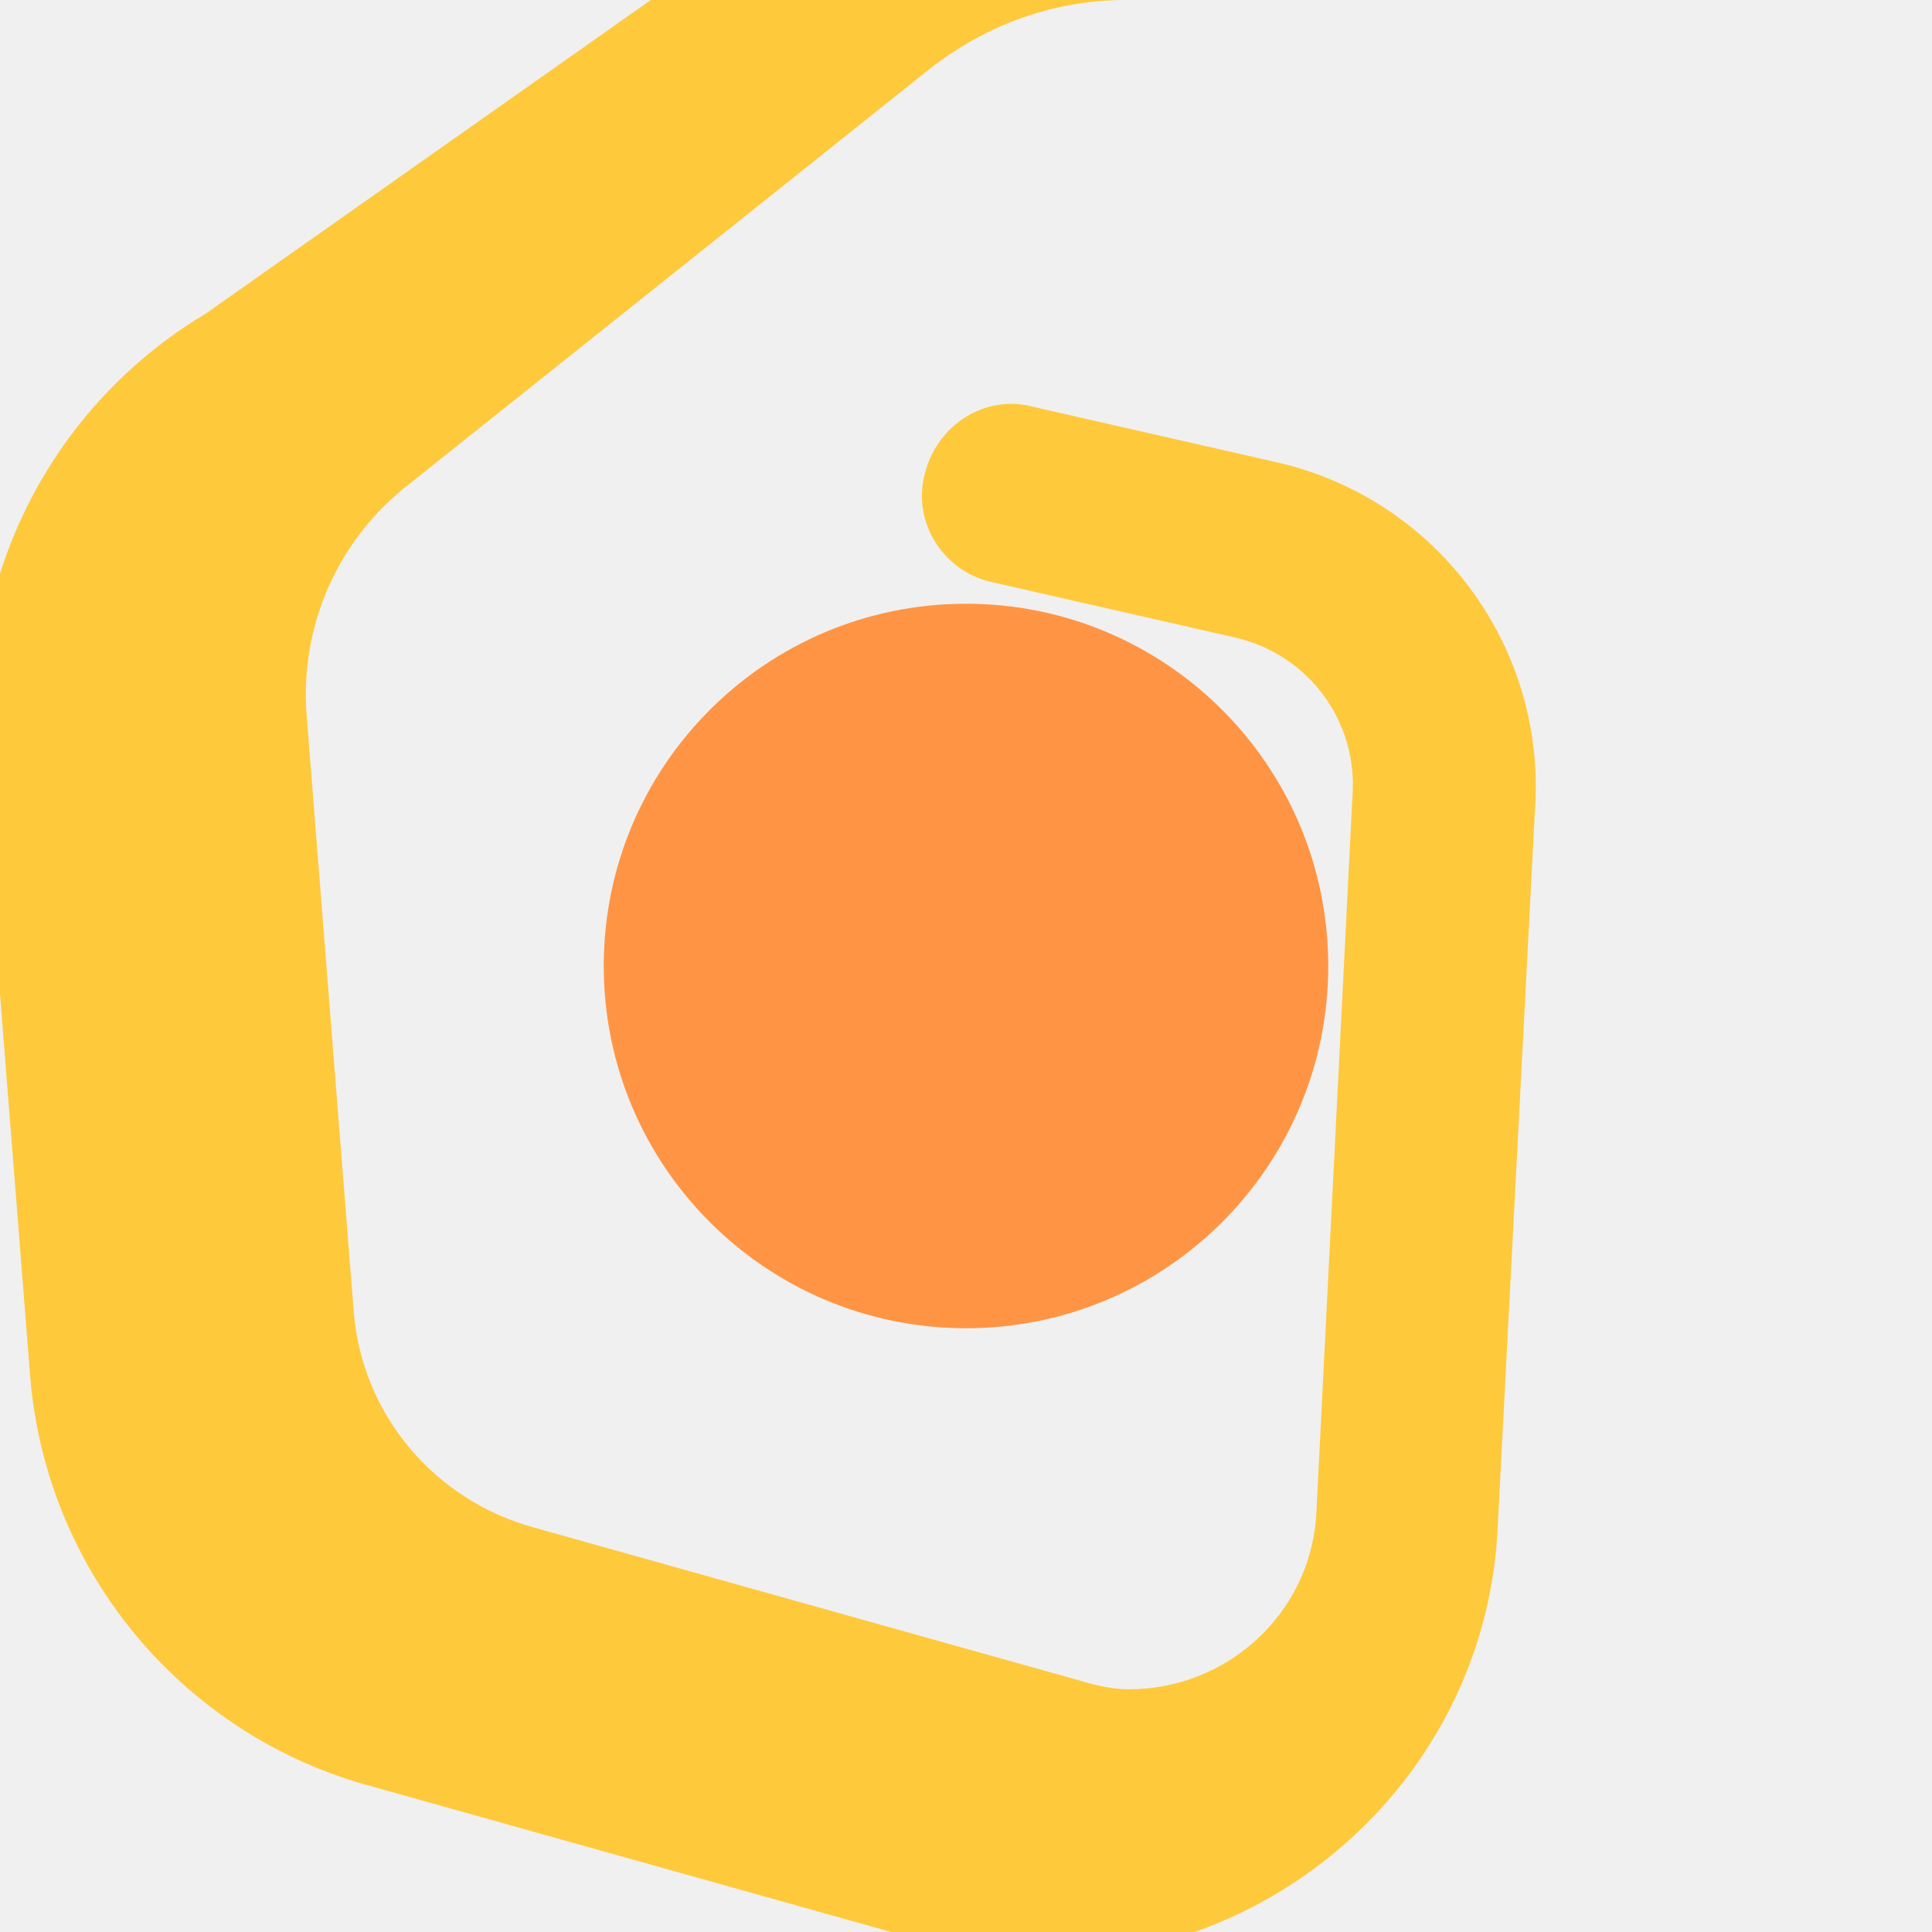
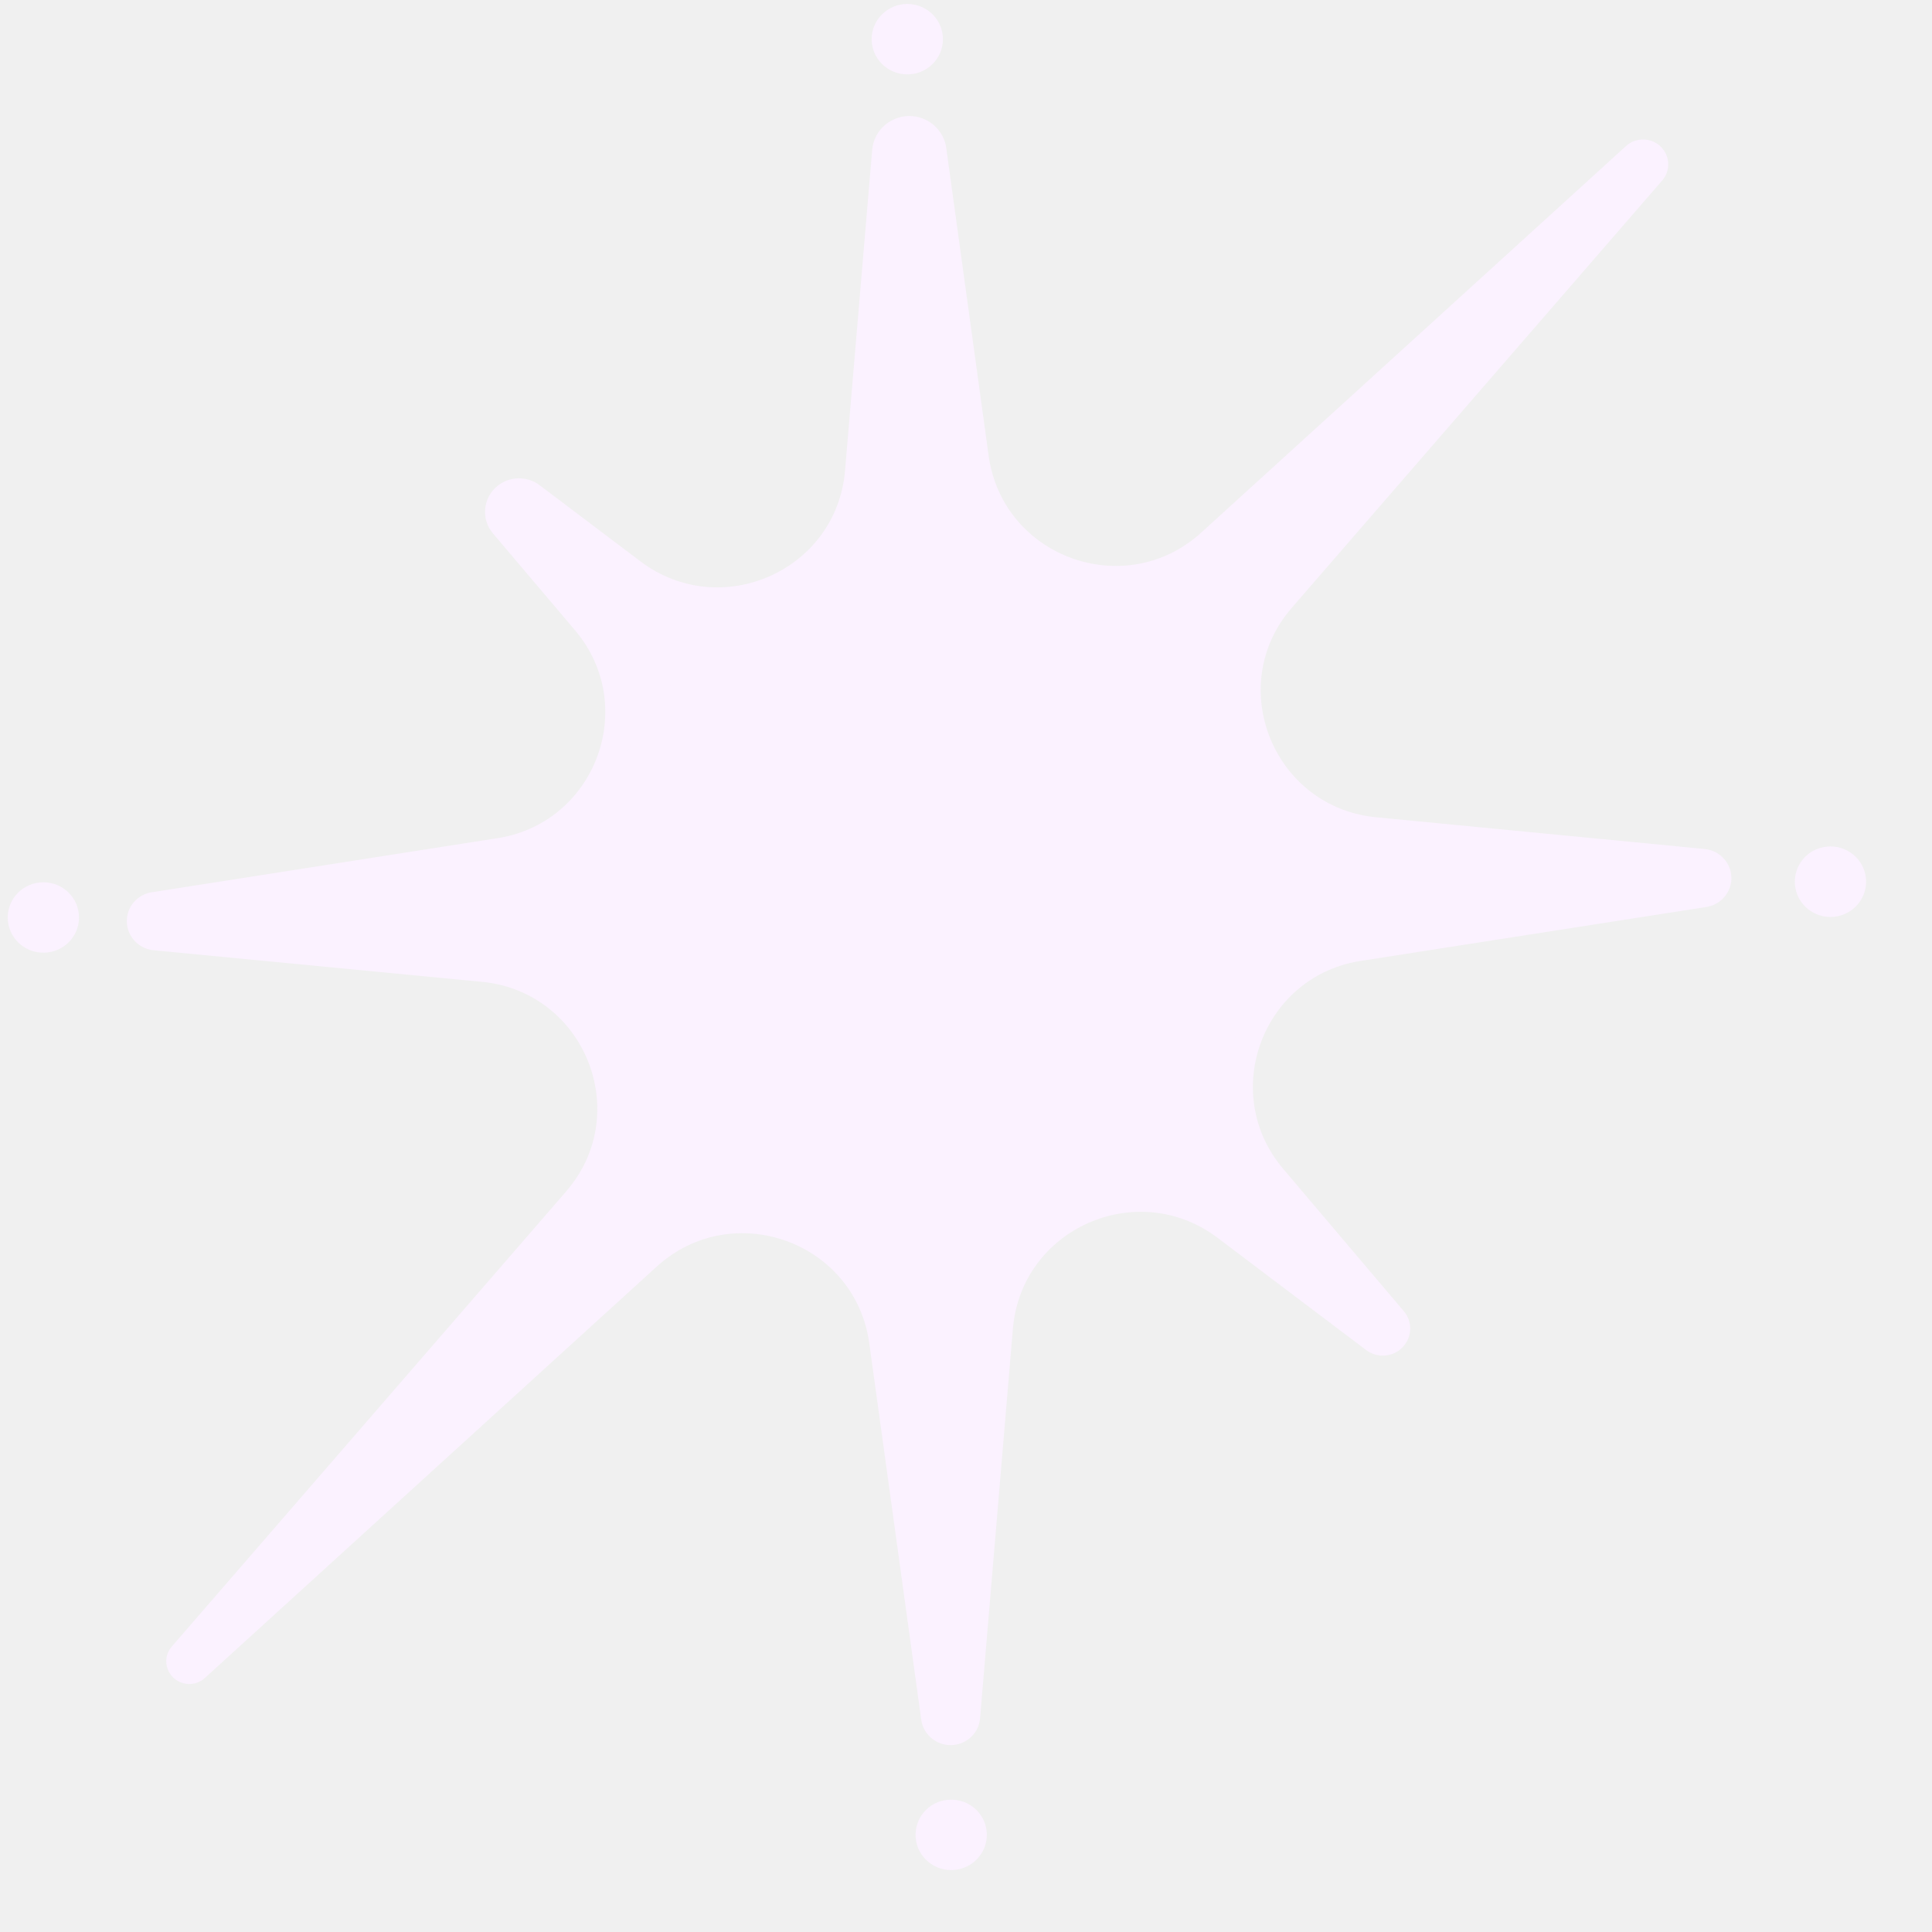
- <svg xmlns="http://www.w3.org/2000/svg" width="16" height="16" viewBox="0 0 16 16" fill="none">
-   <path d="M9.32 0c-.6 0-1.16.21-1.62.57L3.4 4c-.6.46-.92 1.18-.86 1.93l.39 4.94c.07.84.66 1.55 1.49 1.78l4.53 1.27c.13.04.27.07.4.07.8 0 1.49-.61 1.55-1.43L11.2 6.6c.05-.62-.36-1.18-.97-1.32l-2.02-.46c-.4-.09-.66-.5-.55-.9.1-.4.5-.66.9-.55l2.02.46c1.34.31 2.24 1.55 2.13 2.91l-.31 5.97c-.13 2.08-1.97 3.66-4.06 3.49a3.85 3.85 0 0 1-.71-.13l-4.53-1.27A3.84 3.84 0 0 1 .25 11.4l-.39-4.94A3.86 3.86 0 0 1 1.7 2.6L6 -.43A3.84 3.84 0 0 1 9.32 0z" fill="#FFC93C" />
-   <path d="M5 8a3 3 0 1 1 6 0 3 3 0 0 1-6 0z" fill="#FF9544" />
+ <svg xmlns="http://www.w3.org/2000/svg" width="18" height="18" viewBox="0 0 18 18" fill="none">
+   <mask id="solflare-mask" style="mask-type:luminance" maskUnits="userSpaceOnUse" x="0" y="0" width="18" height="18">
+     <path d="M17.46 0H0V17.46H17.46V0Z" fill="white" />
+   </mask>
+   <g mask="url(#solflare-mask)">
+     <path d="M8.862 16.767C9.045 16.767 9.194 16.913 9.194 17.095C9.194 17.276 9.045 17.423 8.862 17.423C8.678 17.423 8.53 17.276 8.53 17.095C8.53 16.913 8.678 16.767 8.862 16.767ZM8.501 1.082C8.663 1.096 8.794 1.219 8.816 1.378L9.211 4.247C9.344 5.195 10.487 5.605 11.193 4.961L15.149 1.361C15.244 1.274 15.393 1.28 15.48 1.374C15.561 1.461 15.564 1.593 15.486 1.682L12.036 5.662C11.401 6.393 11.87 7.535 12.838 7.616L15.882 7.91C16.033 7.924 16.144 8.058 16.13 8.207C16.117 8.331 16.022 8.431 15.898 8.45L12.7 8.949C11.771 9.076 11.351 10.176 11.955 10.89L13.079 12.216C13.17 12.322 13.155 12.482 13.047 12.571C12.956 12.647 12.823 12.65 12.728 12.578L11.342 11.531C10.594 10.969 9.516 11.447 9.437 12.378L9.131 16.009C9.119 16.159 8.986 16.27 8.834 16.258C8.705 16.247 8.601 16.149 8.583 16.023L8.099 12.516C7.969 11.568 6.826 11.157 6.118 11.801L1.909 15.633C1.822 15.713 1.686 15.707 1.606 15.621C1.532 15.542 1.53 15.421 1.601 15.34L5.274 11.101C5.909 10.37 5.443 9.228 4.475 9.146L1.43 8.853C1.279 8.838 1.168 8.705 1.183 8.555C1.195 8.432 1.29 8.332 1.414 8.313L4.61 7.813C5.539 7.687 5.962 6.587 5.358 5.873L4.593 4.97C4.481 4.838 4.498 4.641 4.632 4.53C4.746 4.435 4.91 4.432 5.028 4.521L5.968 5.231C6.716 5.794 7.794 5.316 7.873 4.385L8.126 1.396C8.142 1.207 8.31 1.067 8.501 1.082ZM0.404 8.22C0.588 8.22 0.736 8.367 0.736 8.548C0.736 8.729 0.588 8.876 0.404 8.876C0.221 8.876 0.072 8.729 0.072 8.548C0.072 8.367 0.221 8.22 0.404 8.22ZM17.054 7.886C17.237 7.886 17.386 8.033 17.386 8.215C17.386 8.396 17.237 8.543 17.054 8.543C16.87 8.543 16.722 8.396 16.722 8.215C16.722 8.033 16.87 7.886 17.054 7.886ZM8.453 0.037C8.637 0.037 8.785 0.184 8.785 0.365C8.785 0.546 8.637 0.693 8.453 0.693C8.27 0.693 8.121 0.546 8.121 0.365C8.121 0.184 8.27 0.037 8.453 0.037Z" fill="#FBF2FF" />
+     <path d="M8.652 11.483C10.384 11.483 11.788 10.094 11.788 8.381C11.788 6.668 10.384 5.28 8.652 5.28C6.921 5.28 5.517 6.668 5.517 8.381C5.517 10.094 6.921 11.483 8.652 11.483Z" fill="#FBF2FF" />
+   </g>
</svg>
